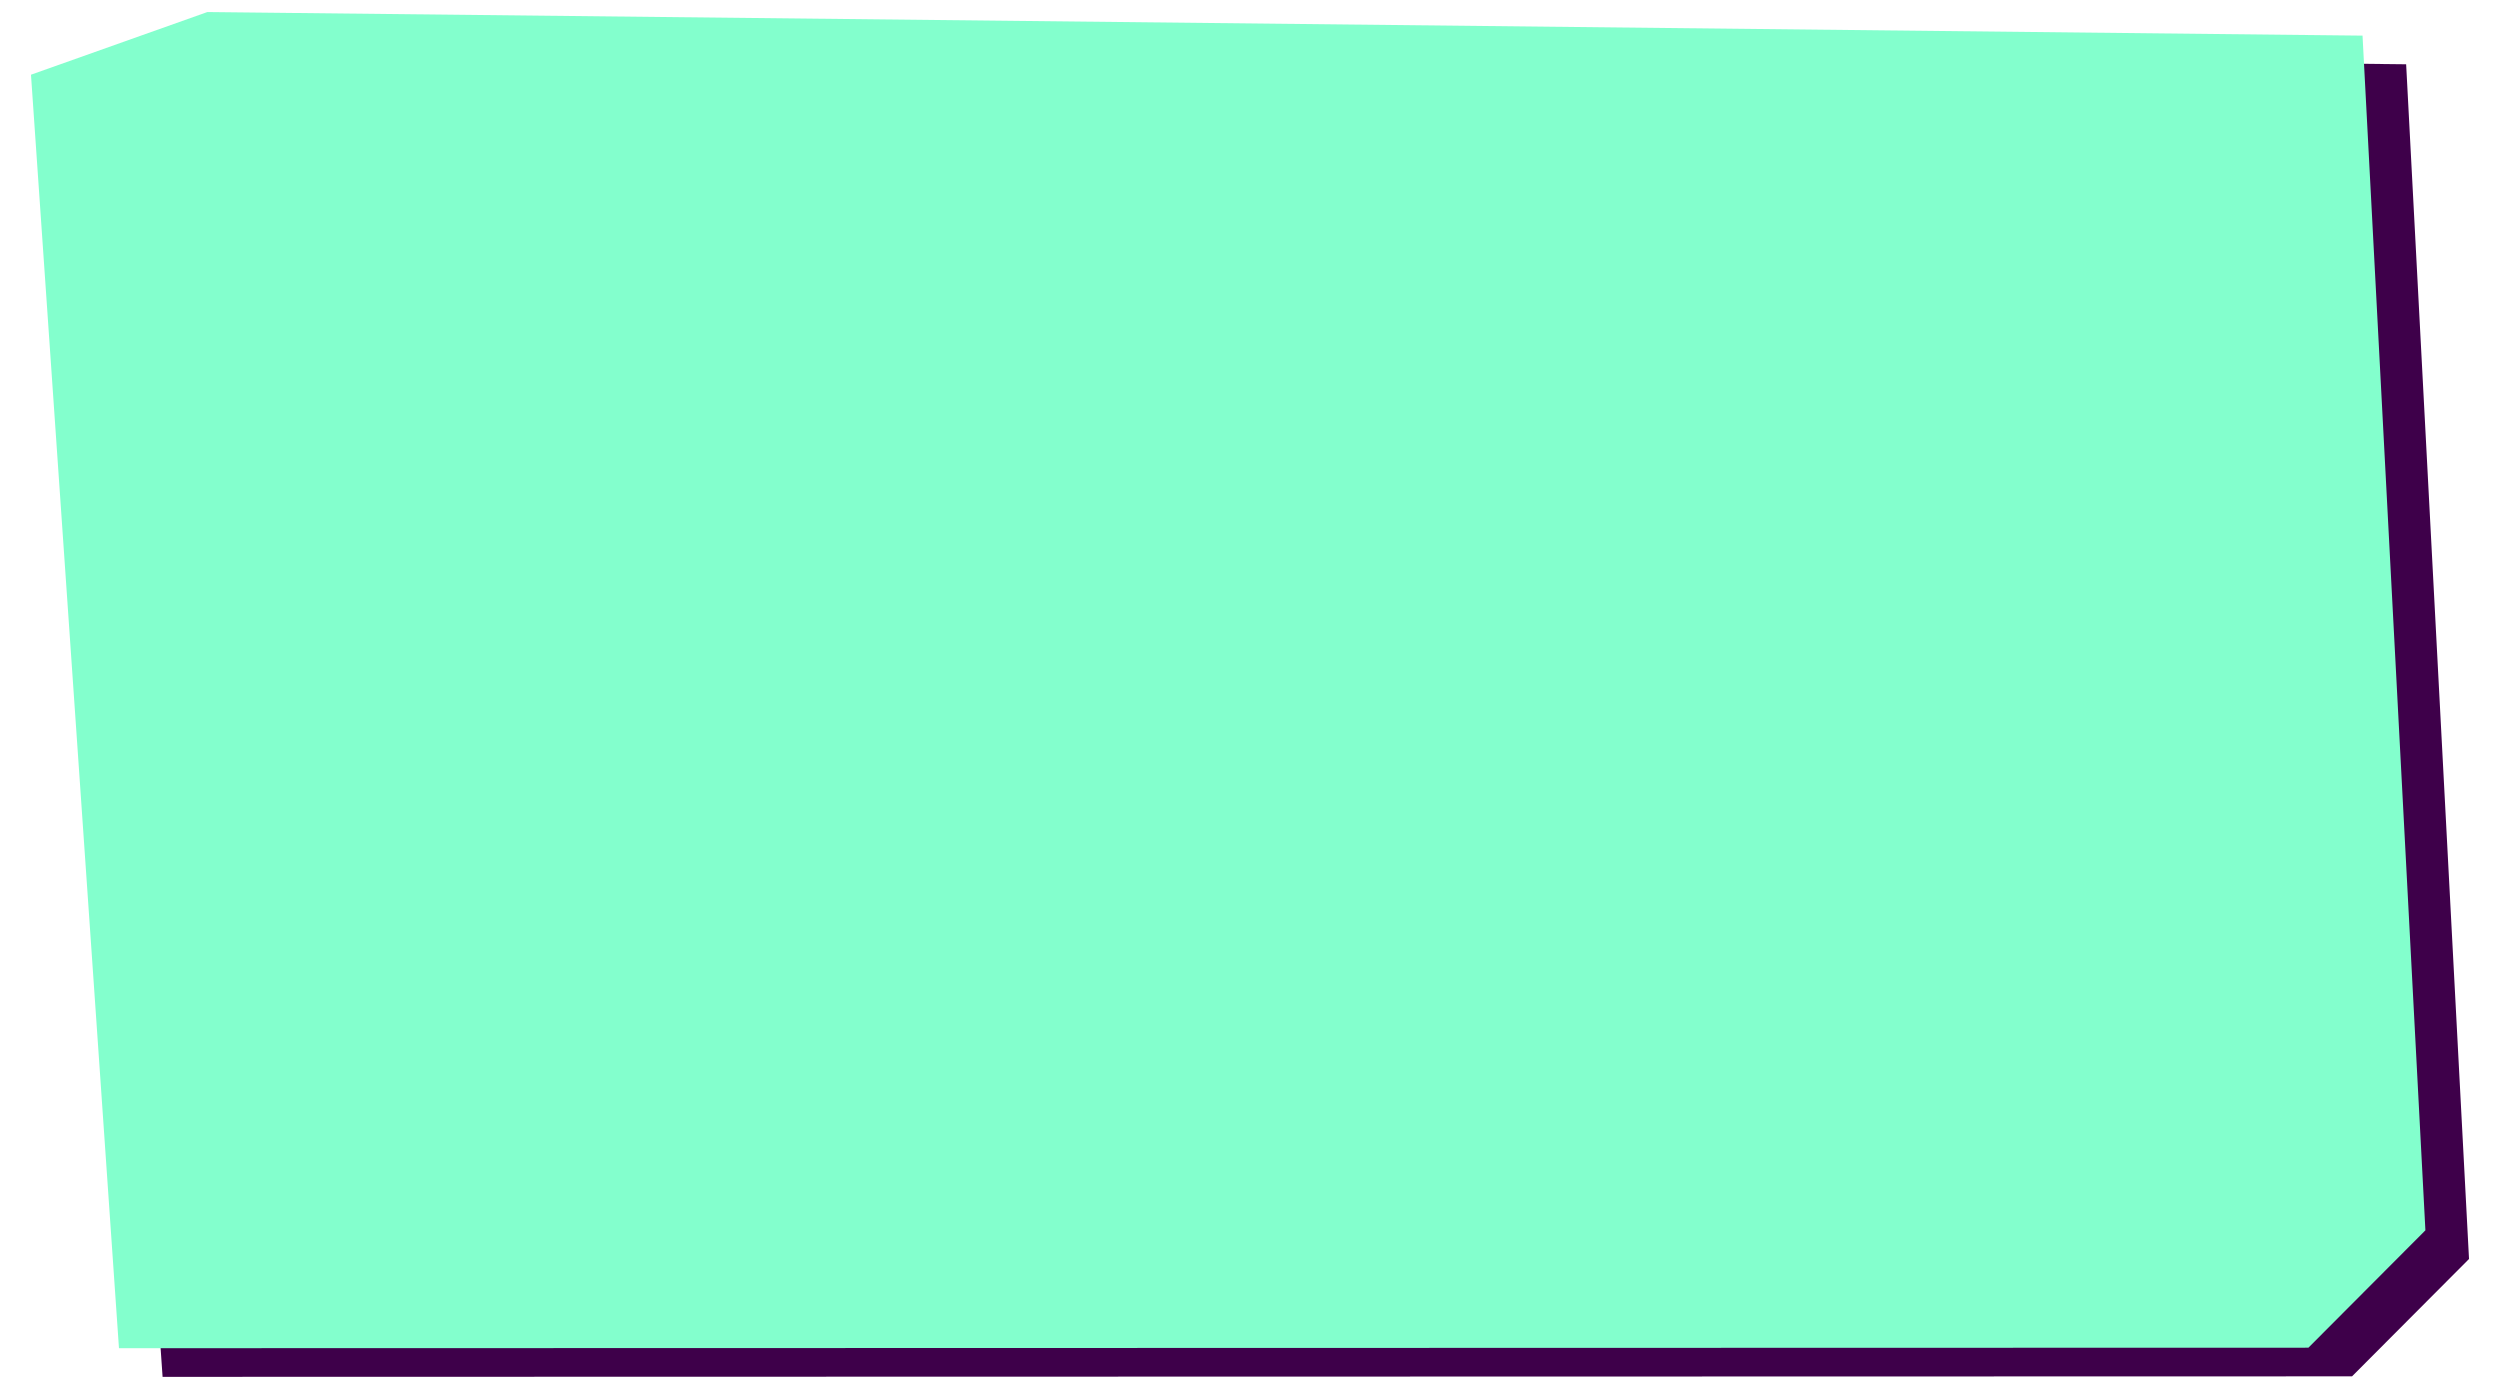
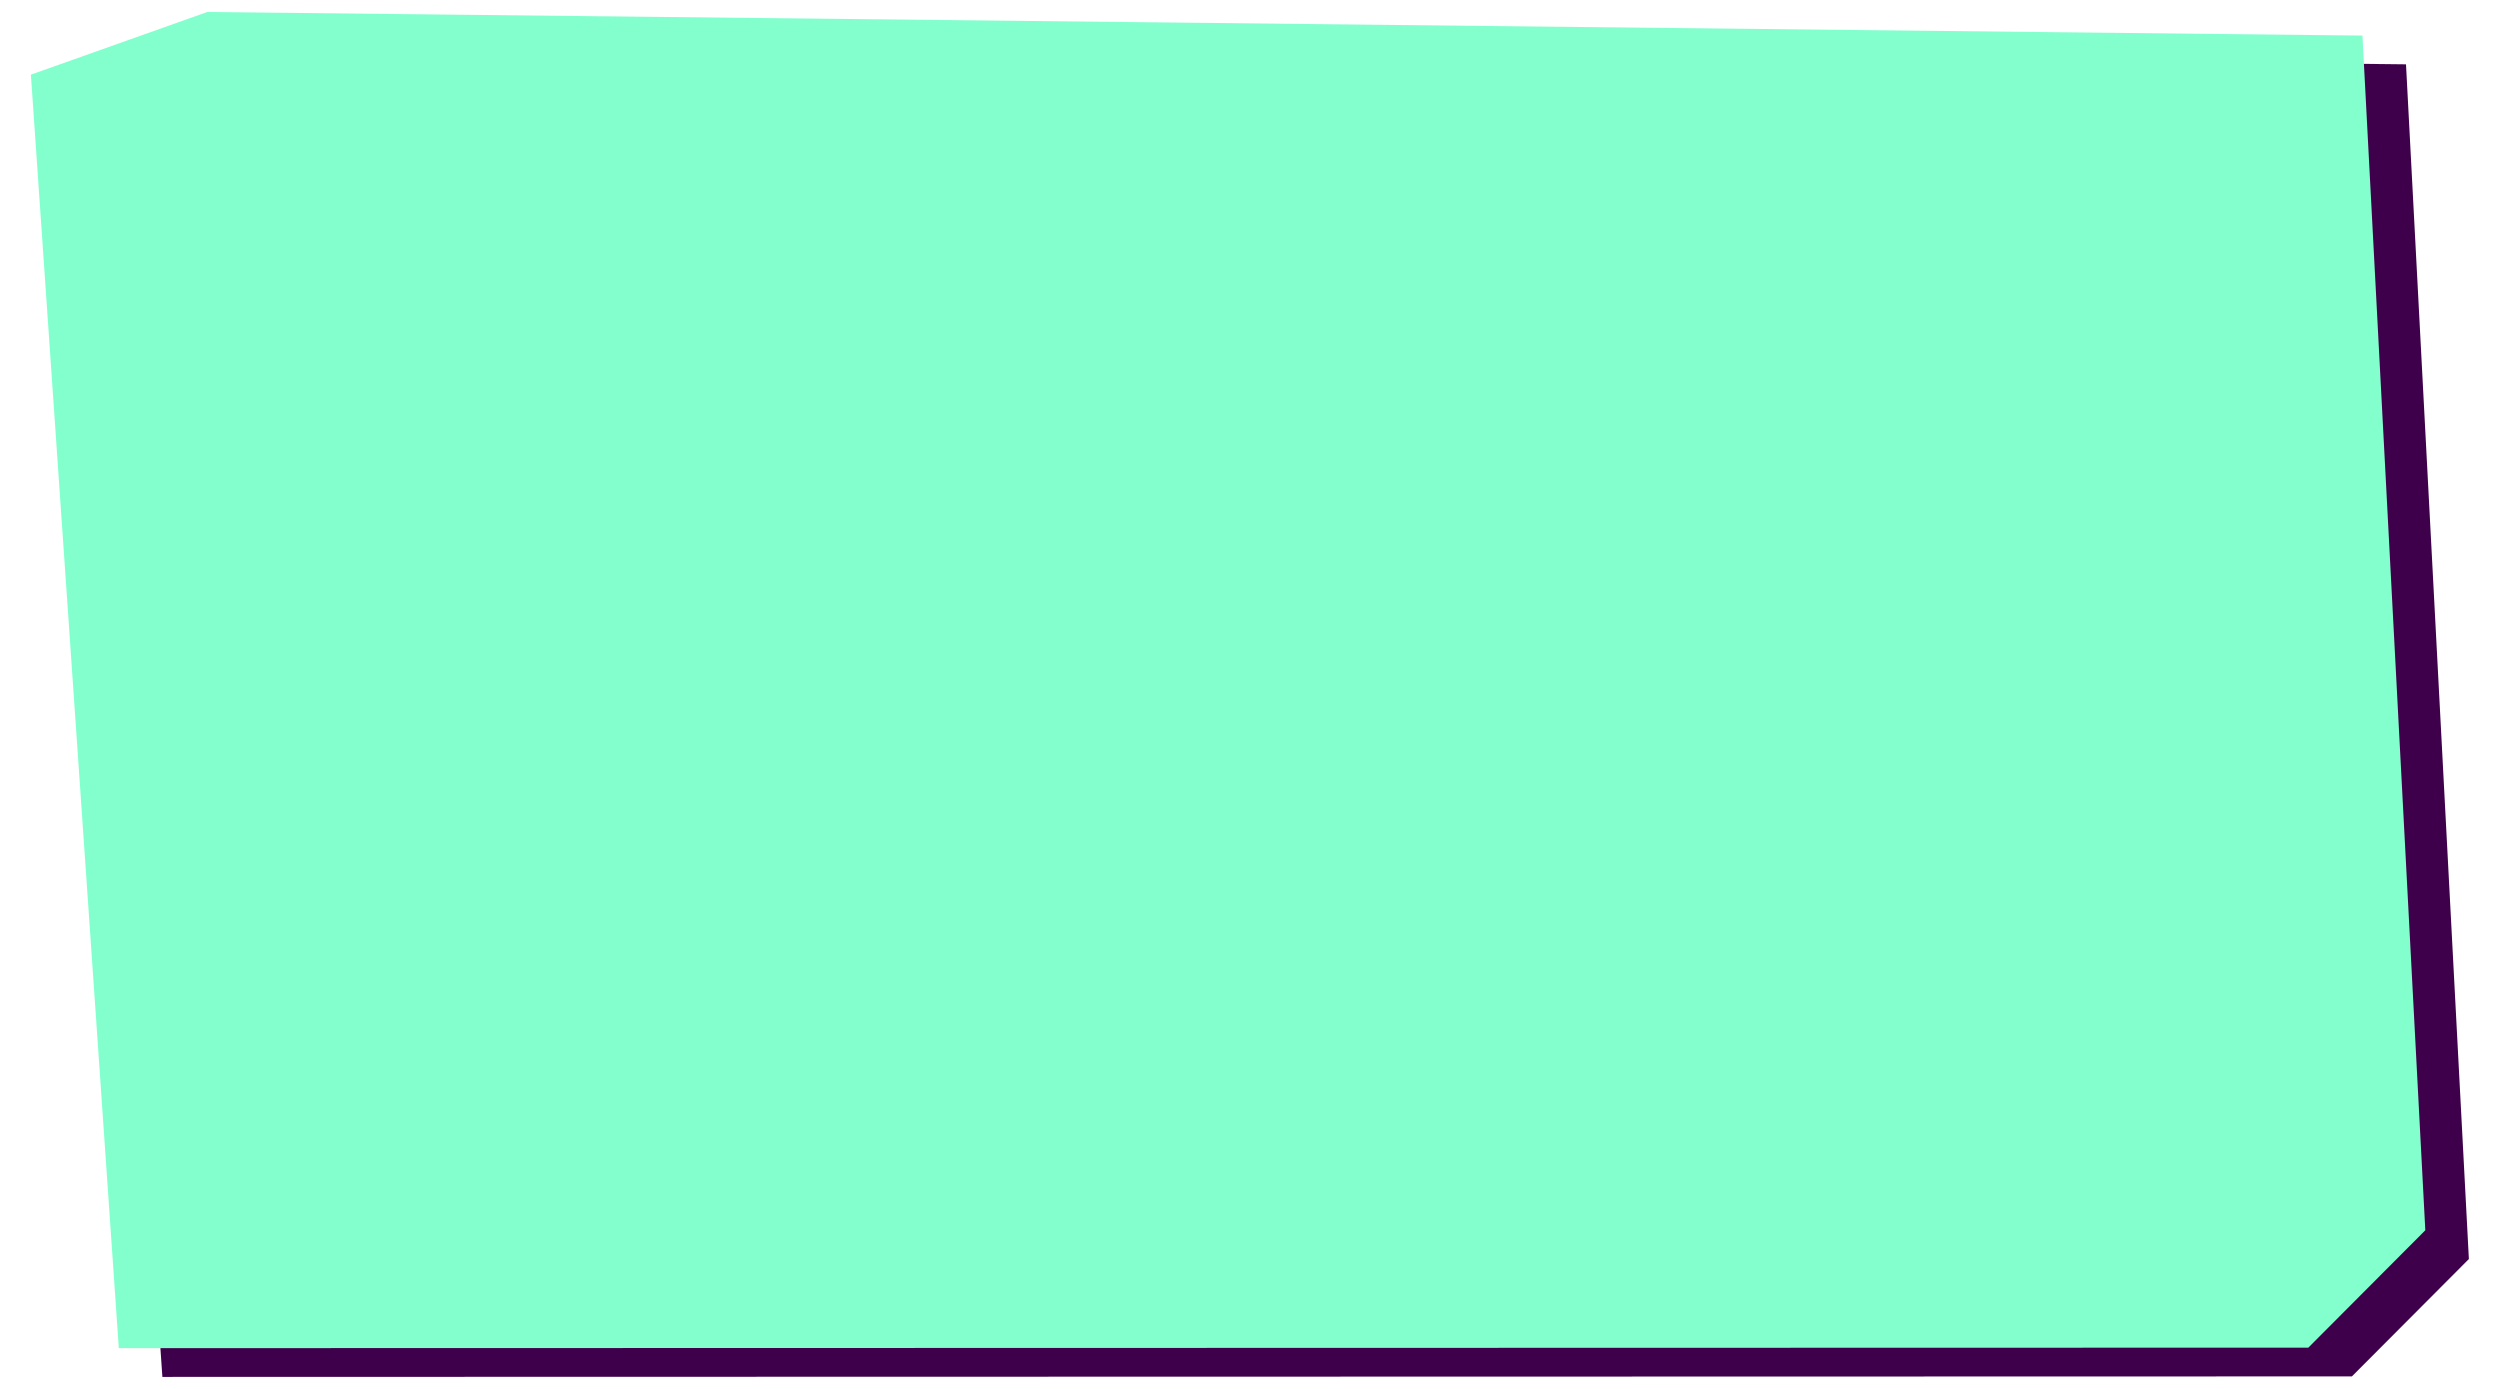
- <svg xmlns="http://www.w3.org/2000/svg" width="900" height="500" viewBox="0 0 238.125 132.292" version="1.1" id="svg33269">
-   <defs id="defs33266" />
-   <g id="layer1">
-     <g id="g33037" transform="matrix(1.397322,0,0,1.397322,-604.1969,-160.9034)">
-       <path style="fill:#3e004a;fill-opacity:1;stroke:none;stroke-width:0.059px;stroke-linecap:butt;stroke-linejoin:miter;stroke-opacity:1" d="m 437.481,122.197 12.023,-4.272 146.91,1.608 4.286,81.438 -7.975,8.001 -149.246,0.034 z" id="path32907" />
-       <path style="fill:#83ffcd;fill-opacity:1;stroke:none;stroke-width:0.059px;stroke-linecap:butt;stroke-linejoin:miter;stroke-opacity:1" d="m 434.508,120.244 12.023,-4.272 146.91,1.608 4.286,81.438 -7.975,8.001 -149.246,0.034 z" id="path32909" />
-     </g>
+ <svg xmlns="http://www.w3.org/2000/svg" width="900" height="500" version="1.1" viewBox="0 0 238.12 132.29">
+   <g transform="matrix(1.3973 0 0 1.3973 -604.2 -160.9)">
+     <path d="m437.48 122.2 12.023-4.272 146.91 1.608 4.286 81.438-7.975 8.001-149.25 0.034z" fill="#3e004a" />
+     <path d="m434.51 120.24 12.023-4.272 146.91 1.608 4.286 81.438-7.975 8.001-149.25 0.034z" fill="#83ffcd" />
  </g>
</svg>
